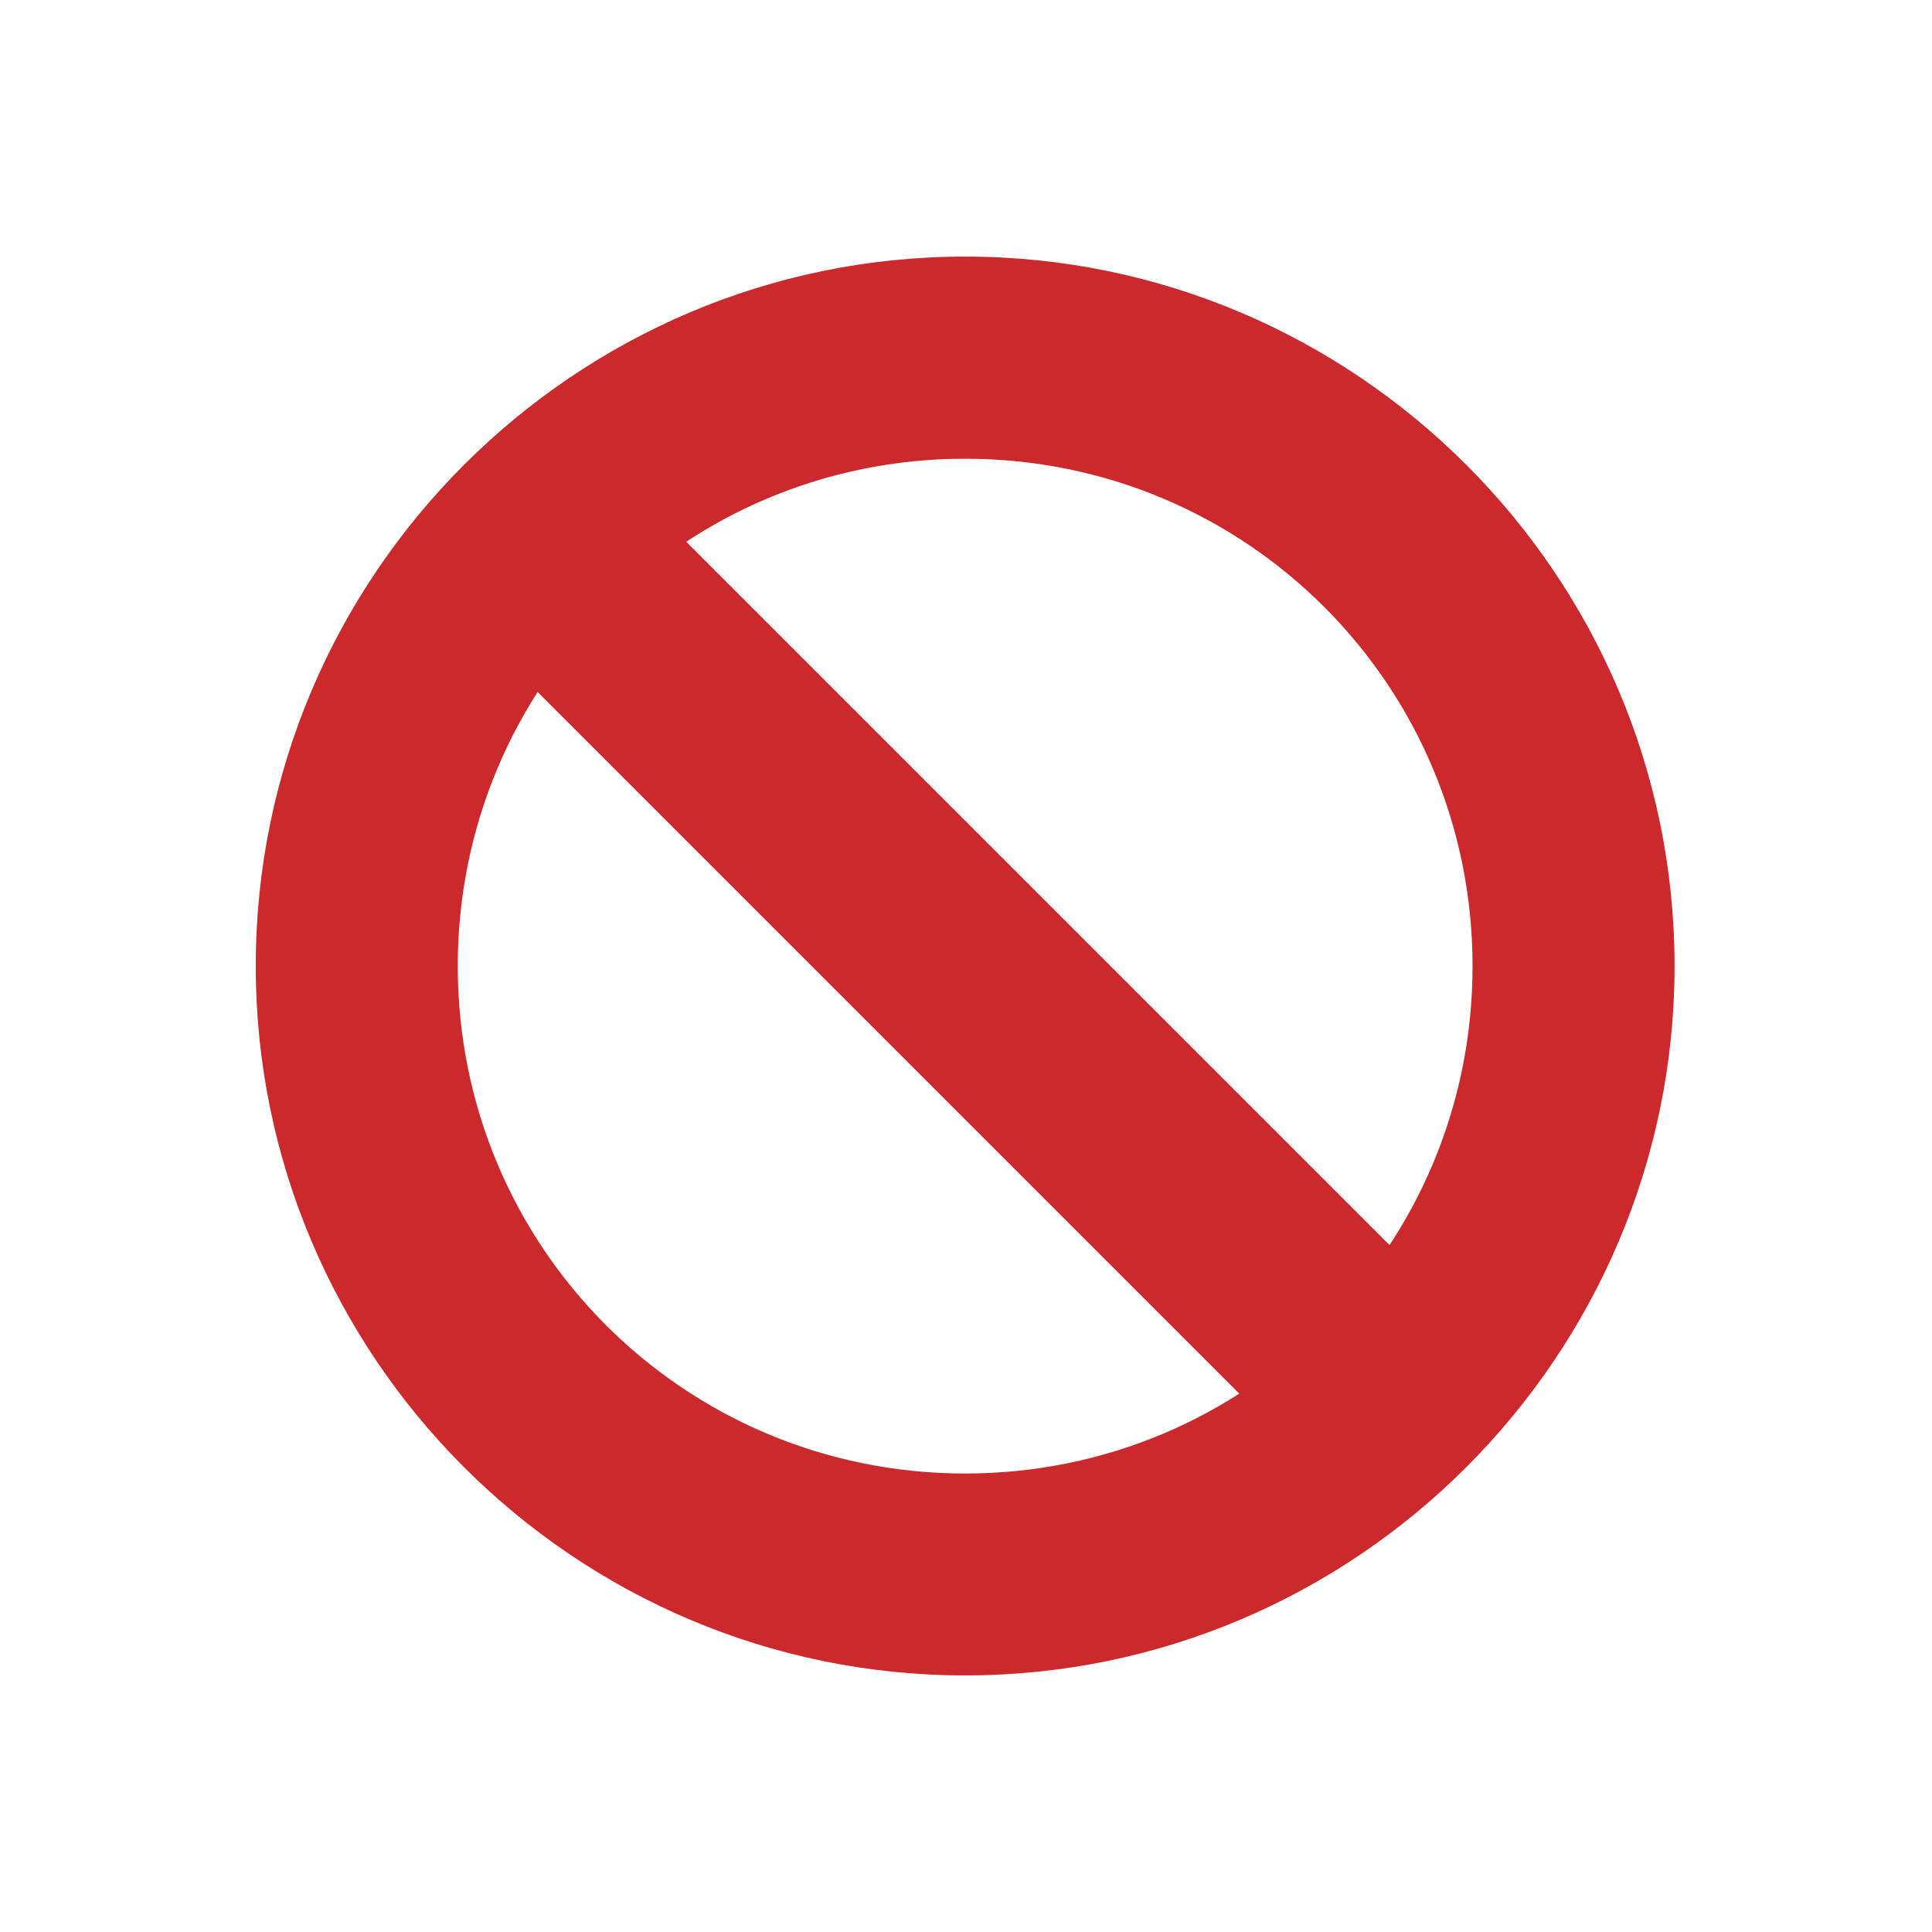
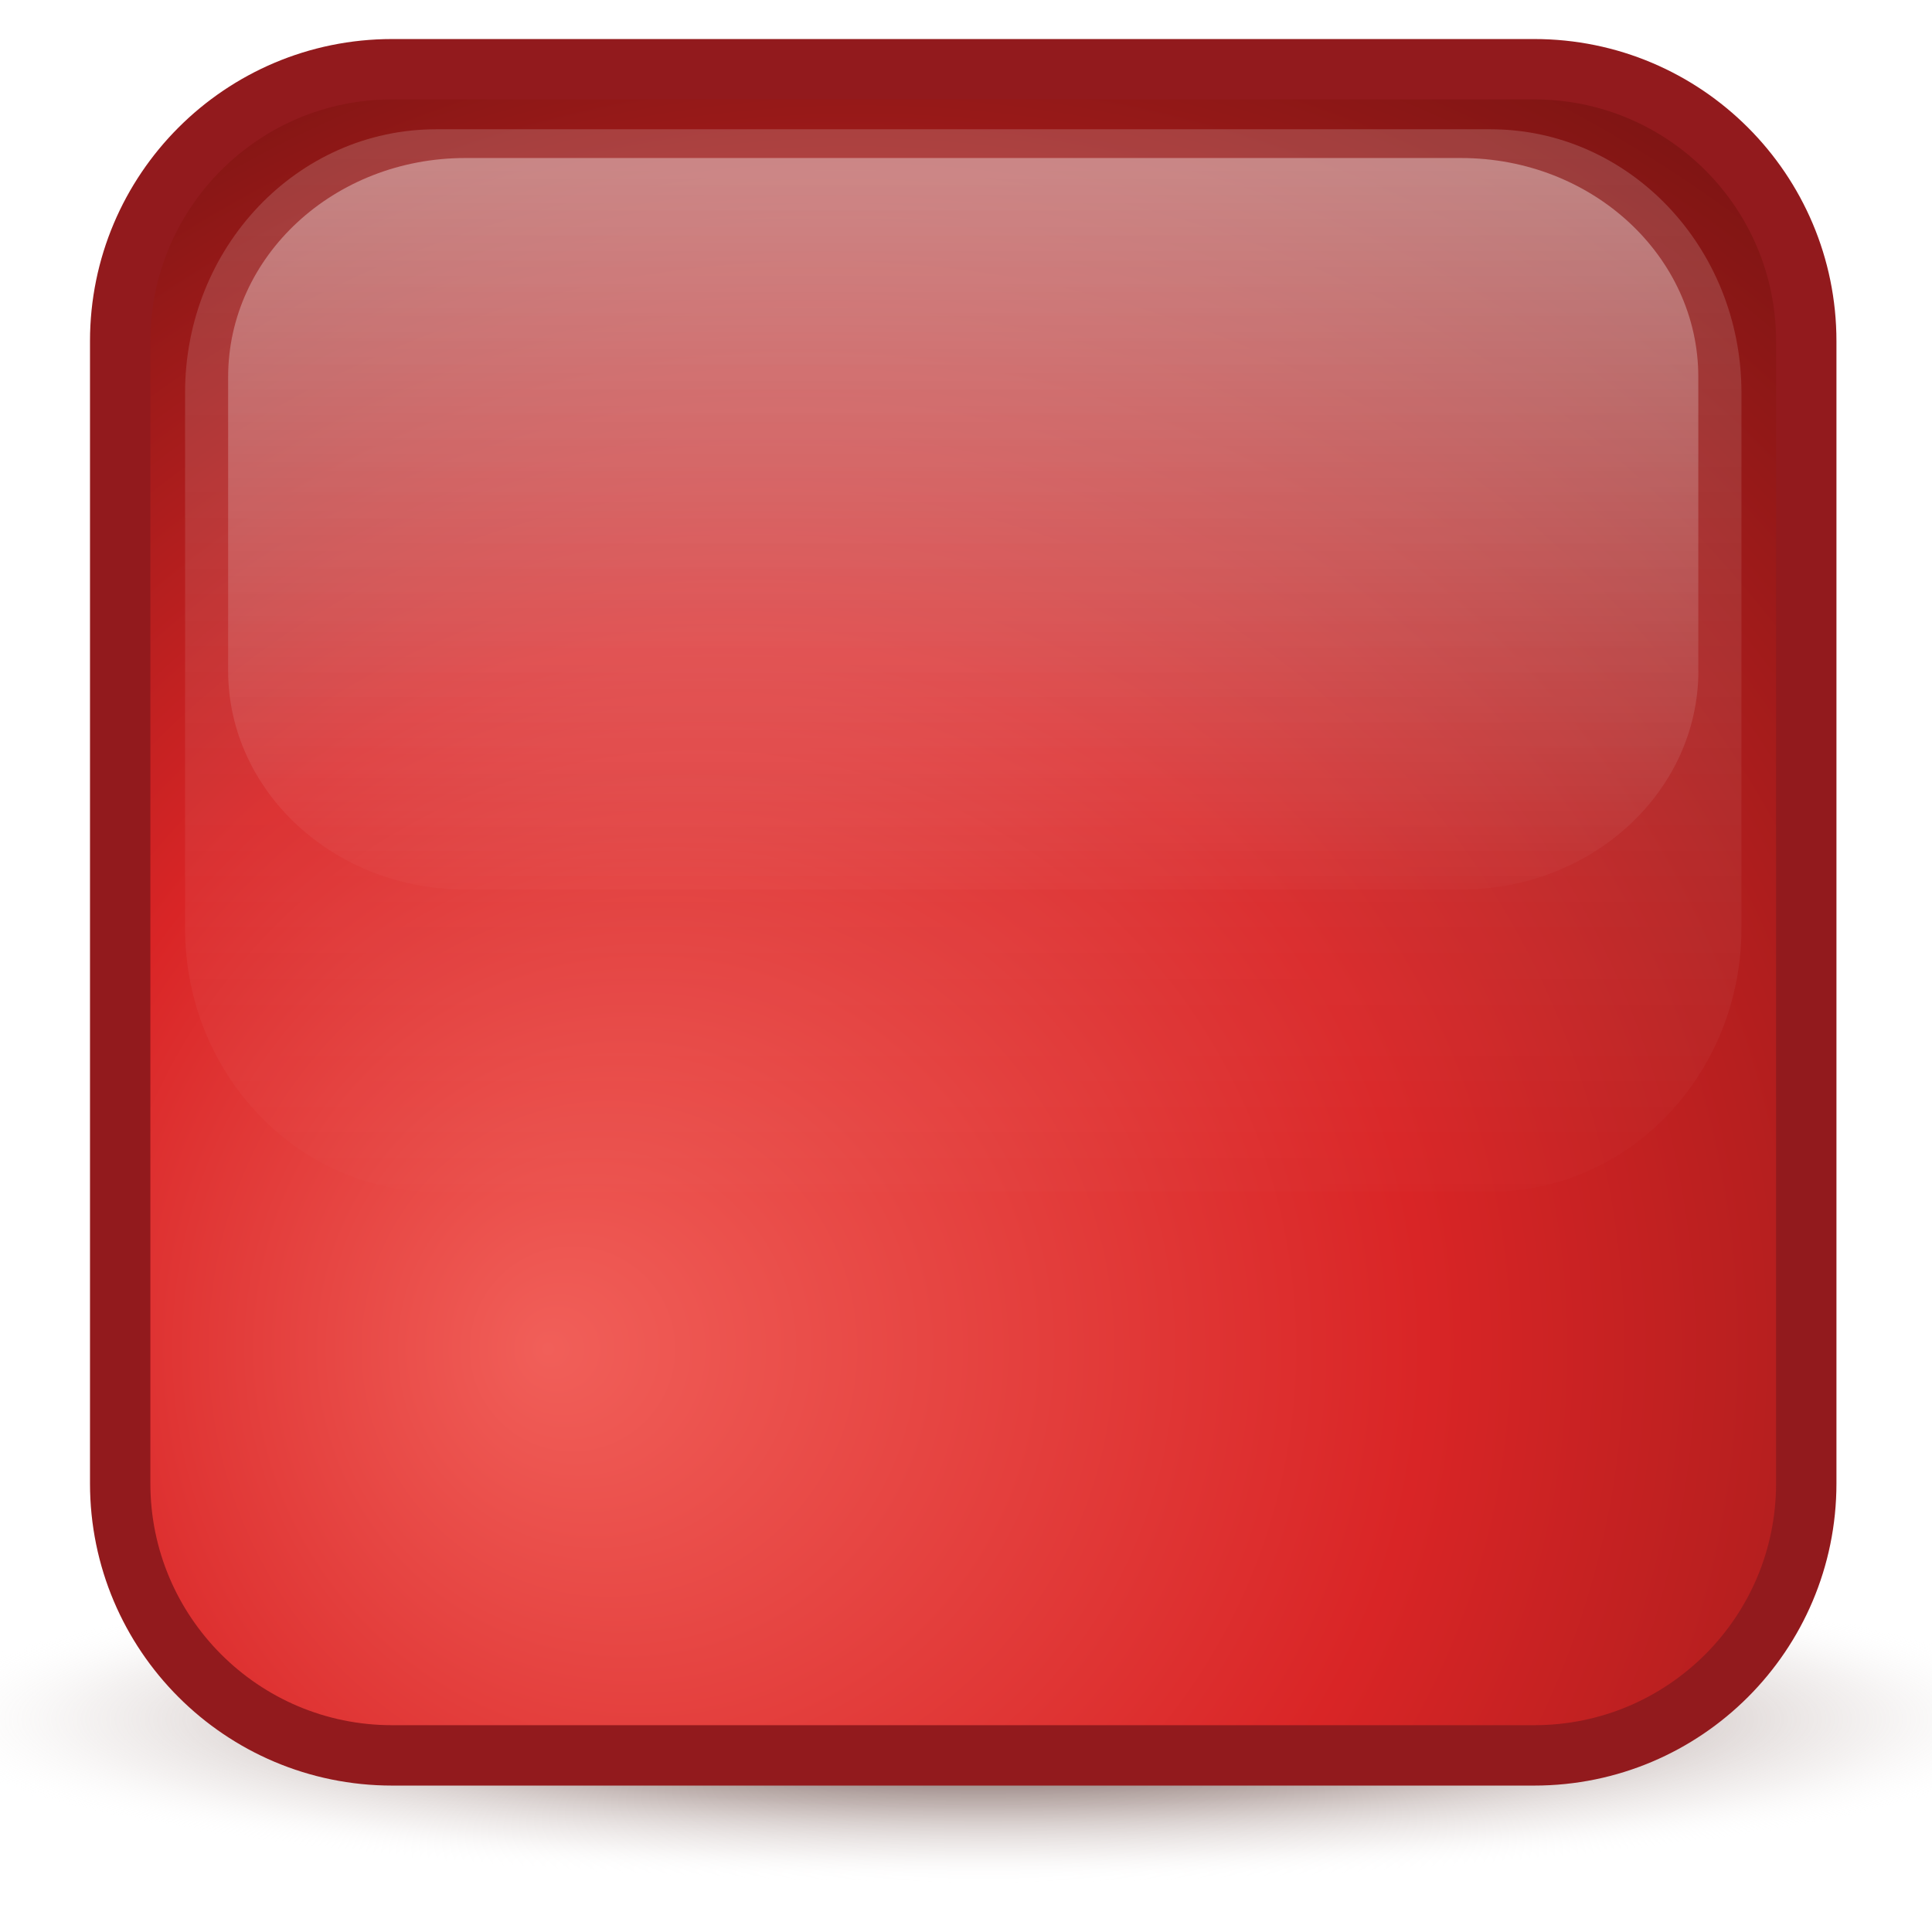
- <svg xmlns="http://www.w3.org/2000/svg" width="64" height="64" id="svg2" version="1.1">
-   <defs id="defs4">
-     </defs>
-   <g id="layer1" transform="translate(0,-988.3622)">
-     <g transform="matrix(4,0,0,4,-1036.074,-1063.638)" id="g18128">
-       <g transform="translate(219.0185,-5)" id="g18130" style="color:#bebebe;fill:none;stroke:none;stroke-width:1.781;marker:none;visibility:visible;display:inline;overflow:visible;enable-background:new">
-         <rect style="color:#bebebe;fill:none;stroke:none;stroke-width:1.781;marker:none;visibility:visible;display:inline;overflow:visible;enable-background:new" id="rect18132" y="518" x="40" ry="0.151" rx="0.144" height="16" width="16" />
-       </g>
-     </g>
-     <g transform="matrix(4,0,0,4,-404,-119.6378)" style="display:inline" id="g4174">
-       <rect width="16" height="16" x="101" y="277" id="rect18110-7-1-3" style="color:#bebebe;fill:none;stroke:none;stroke-width:1.781;marker:none;visibility:visible;display:inline;overflow:visible;enable-background:new" />
-       <path id="path4034-2-5" d="m 108.993,279.125 c -3.235,0 -5.875,2.641 -5.875,5.875 0,3.235 2.641,5.875 5.875,5.875 3.235,0 5.875,-2.641 5.875,-5.875 0,-3.235 -2.641,-5.875 -5.875,-5.875 z m 0,1.674 c 2.328,0 4.202,1.874 4.202,4.202 0,2.328 -1.874,4.202 -4.202,4.202 -2.328,0 -4.202,-1.874 -4.202,-4.202 0,-2.328 1.874,-4.202 4.202,-4.202 z" style="font-size:medium;font-style:normal;font-variant:normal;font-weight:normal;font-stretch:normal;text-indent:0;text-align:start;text-decoration:none;line-height:normal;letter-spacing:normal;word-spacing:normal;text-transform:none;direction:ltr;block-progression:tb;writing-mode:lr-tb;text-anchor:start;color:#bebebe;fill:#cb292b;fill-opacity:1;stroke:none;stroke-width:1.473;marker:none;visibility:visible;display:inline;overflow:visible;enable-background:new;font-family:Sans;-inkscape-font-specification:Sans" />
-       <path style="color:#000000;fill:#cb292b;fill-opacity:1;fill-rule:nonzero;stroke:#cb292b;stroke-width:1.75;stroke-linecap:butt;stroke-linejoin:miter;stroke-miterlimit:4;stroke-opacity:1;stroke-dasharray:none;stroke-dashoffset:0;marker:none;visibility:visible;display:inline;overflow:visible;enable-background:accumulate" d="m 105.088,281.129 7.532,7.532" id="path15952" />
-     </g>
-   </g>
+ <svg xmlns="http://www.w3.org/2000/svg" version="1.1" id="Layer_1" x="0px" y="0px" width="24px" height="24px" viewBox="0 0 24 24" enable-background="new 0 0 24 24" xml:space="preserve">
+   <radialGradient id="SVGID_1_" cx="-19.401" cy="151.516" r="9.688" gradientTransform="matrix(1.3874 0 0 0.2103 39.1318 -10.5071)" gradientUnits="userSpaceOnUse">
+     <stop offset="0" style="stop-color:#381210" />
+     <stop offset="0.102" style="stop-color:#401D1A;stop-opacity:0.897" />
+     <stop offset="0.287" style="stop-color:#553632;stop-opacity:0.713" />
+     <stop offset="0.533" style="stop-color:#7D615C;stop-opacity:0.467" />
+     <stop offset="0.828" style="stop-color:#C2B3B0;stop-opacity:0.172" />
+     <stop offset="1" style="stop-color:#FFFFFF;stop-opacity:0" />
+   </radialGradient>
+   <ellipse fill="url(#SVGID_1_)" cx="11.966" cy="21.356" rx="13.765" ry="2.087" />
+   <radialGradient id="SVGID_2_" cx="12.323" cy="16.74" r="21.808" fx="6.79" fy="16.756" gradientUnits="userSpaceOnUse">
+     <stop offset="0" style="stop-color:#F15F59" />
+     <stop offset="0.399" style="stop-color:#D92526" />
+     <stop offset="0.891" style="stop-color:#6F1210" />
+     <stop offset="1" style="stop-color:#381210" />
+   </radialGradient>
+   <path fill="url(#SVGID_2_)" stroke="#921A1D" stroke-width="0.75" stroke-miterlimit="10" d="M22.438,18.428  c0,1.865-1.512,3.378-3.379,3.378H4.871c-1.866,0-3.378-1.513-3.378-3.378V4.238c0-1.865,1.512-3.378,3.378-3.378h14.188  c1.867,0,3.379,1.513,3.379,3.378V18.428z" />
+   <linearGradient id="SVGID_3_" gradientUnits="userSpaceOnUse" x1="11.965" y1="1.707" x2="11.965" y2="15.499">
+     <stop offset="0" style="stop-color:#FFFFFF;stop-opacity:0.17" />
+     <stop offset="1" style="stop-color:#FFFFFF;stop-opacity:0" />
+   </linearGradient>
+   <path fill="url(#SVGID_3_)" d="M21.633,11.53c0,1.809-1.396,3.273-3.117,3.273H5.417c-1.724,0-3.118-1.465-3.118-3.273V4.879  c0-1.808,1.395-3.273,3.118-3.273h13.099c1.721,0,3.117,1.466,3.117,3.273V11.53z" />
+   <linearGradient id="SVGID_4_" gradientUnits="userSpaceOnUse" x1="11.965" y1="2.033" x2="11.965" y2="11.528">
+     <stop offset="0" style="stop-color:#FFFFFF;stop-opacity:0.37" />
+     <stop offset="1" style="stop-color:#FFFFFF;stop-opacity:0" />
+   </linearGradient>
+   <path fill="url(#SVGID_4_)" d="M21.098,8.331c0,1.502-1.32,2.719-2.947,2.719H5.779c-1.627,0-2.945-1.217-2.945-2.719V4.683  c0-1.502,1.318-2.72,2.945-2.72H18.15c1.627,0,2.947,1.218,2.947,2.72V8.331z" />
</svg>
